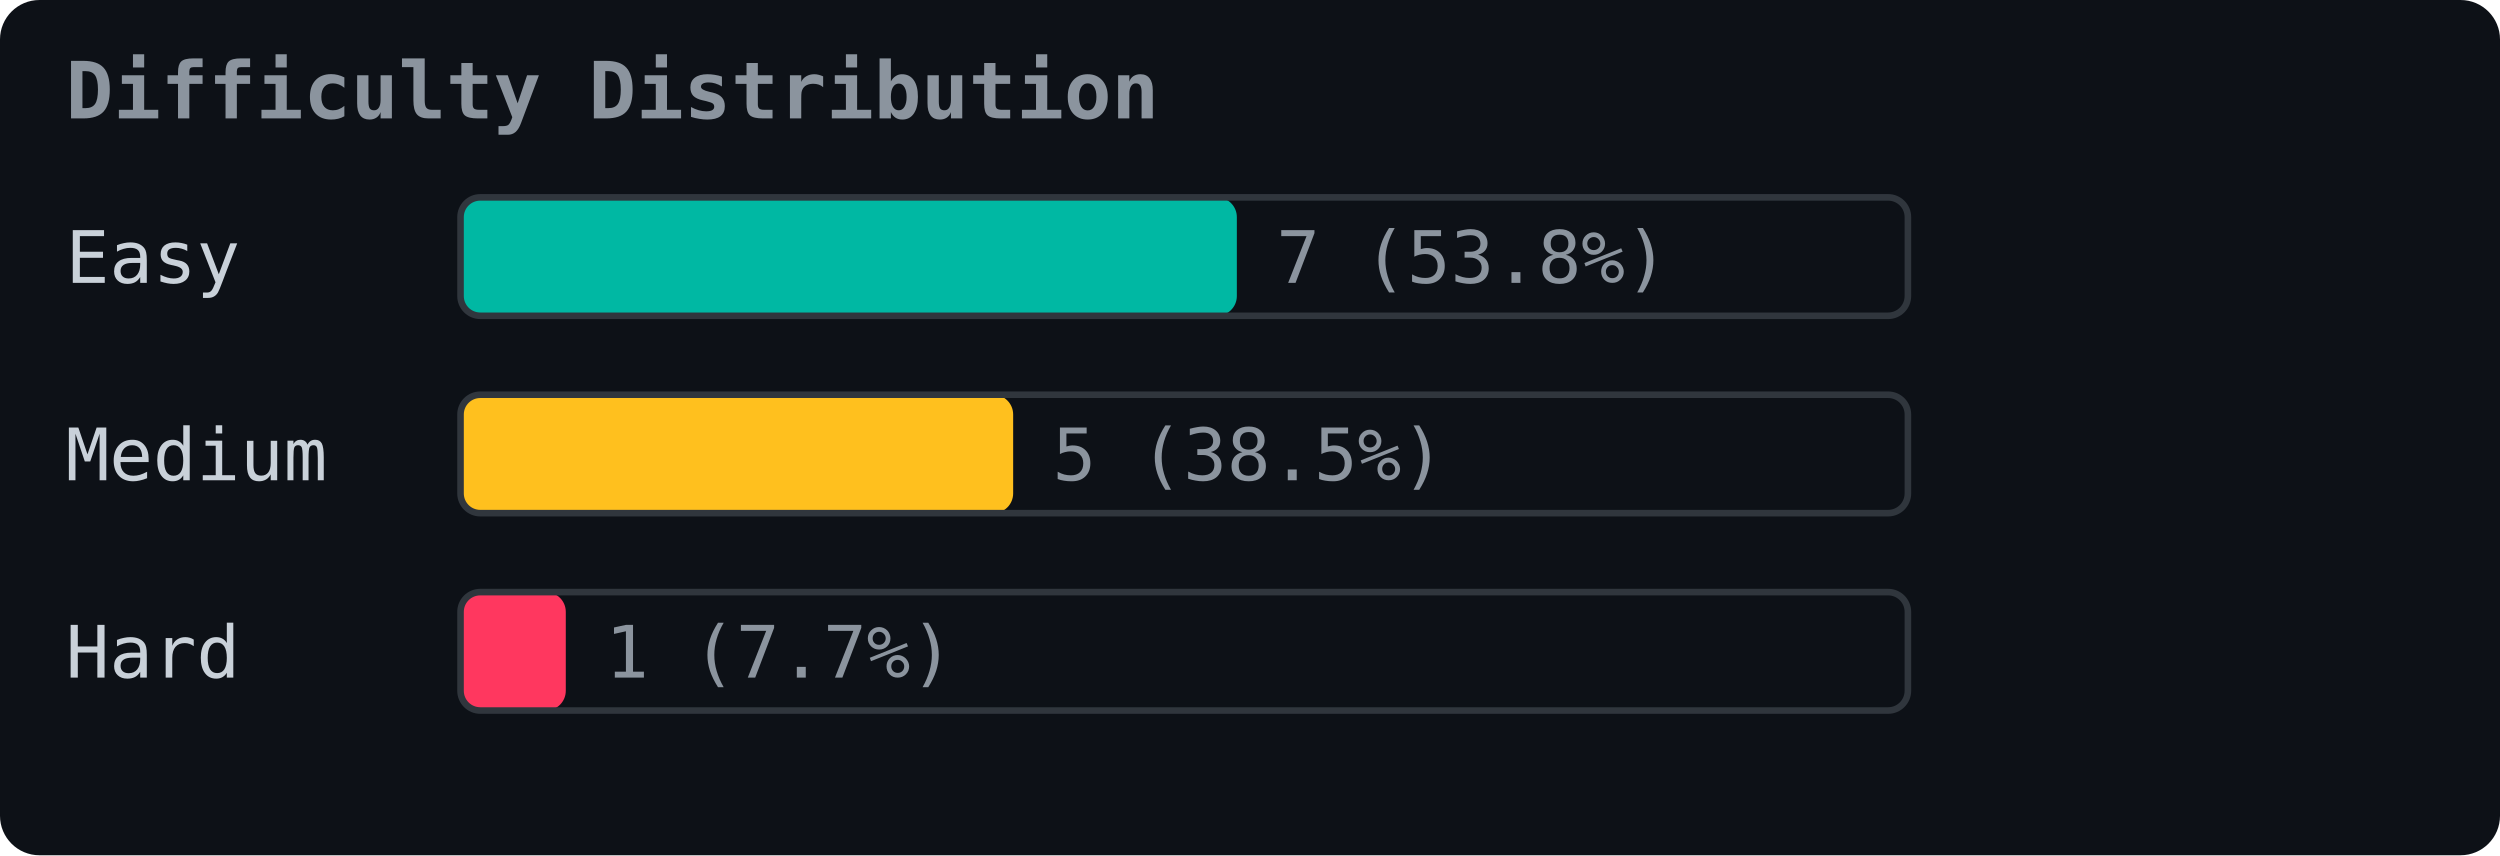
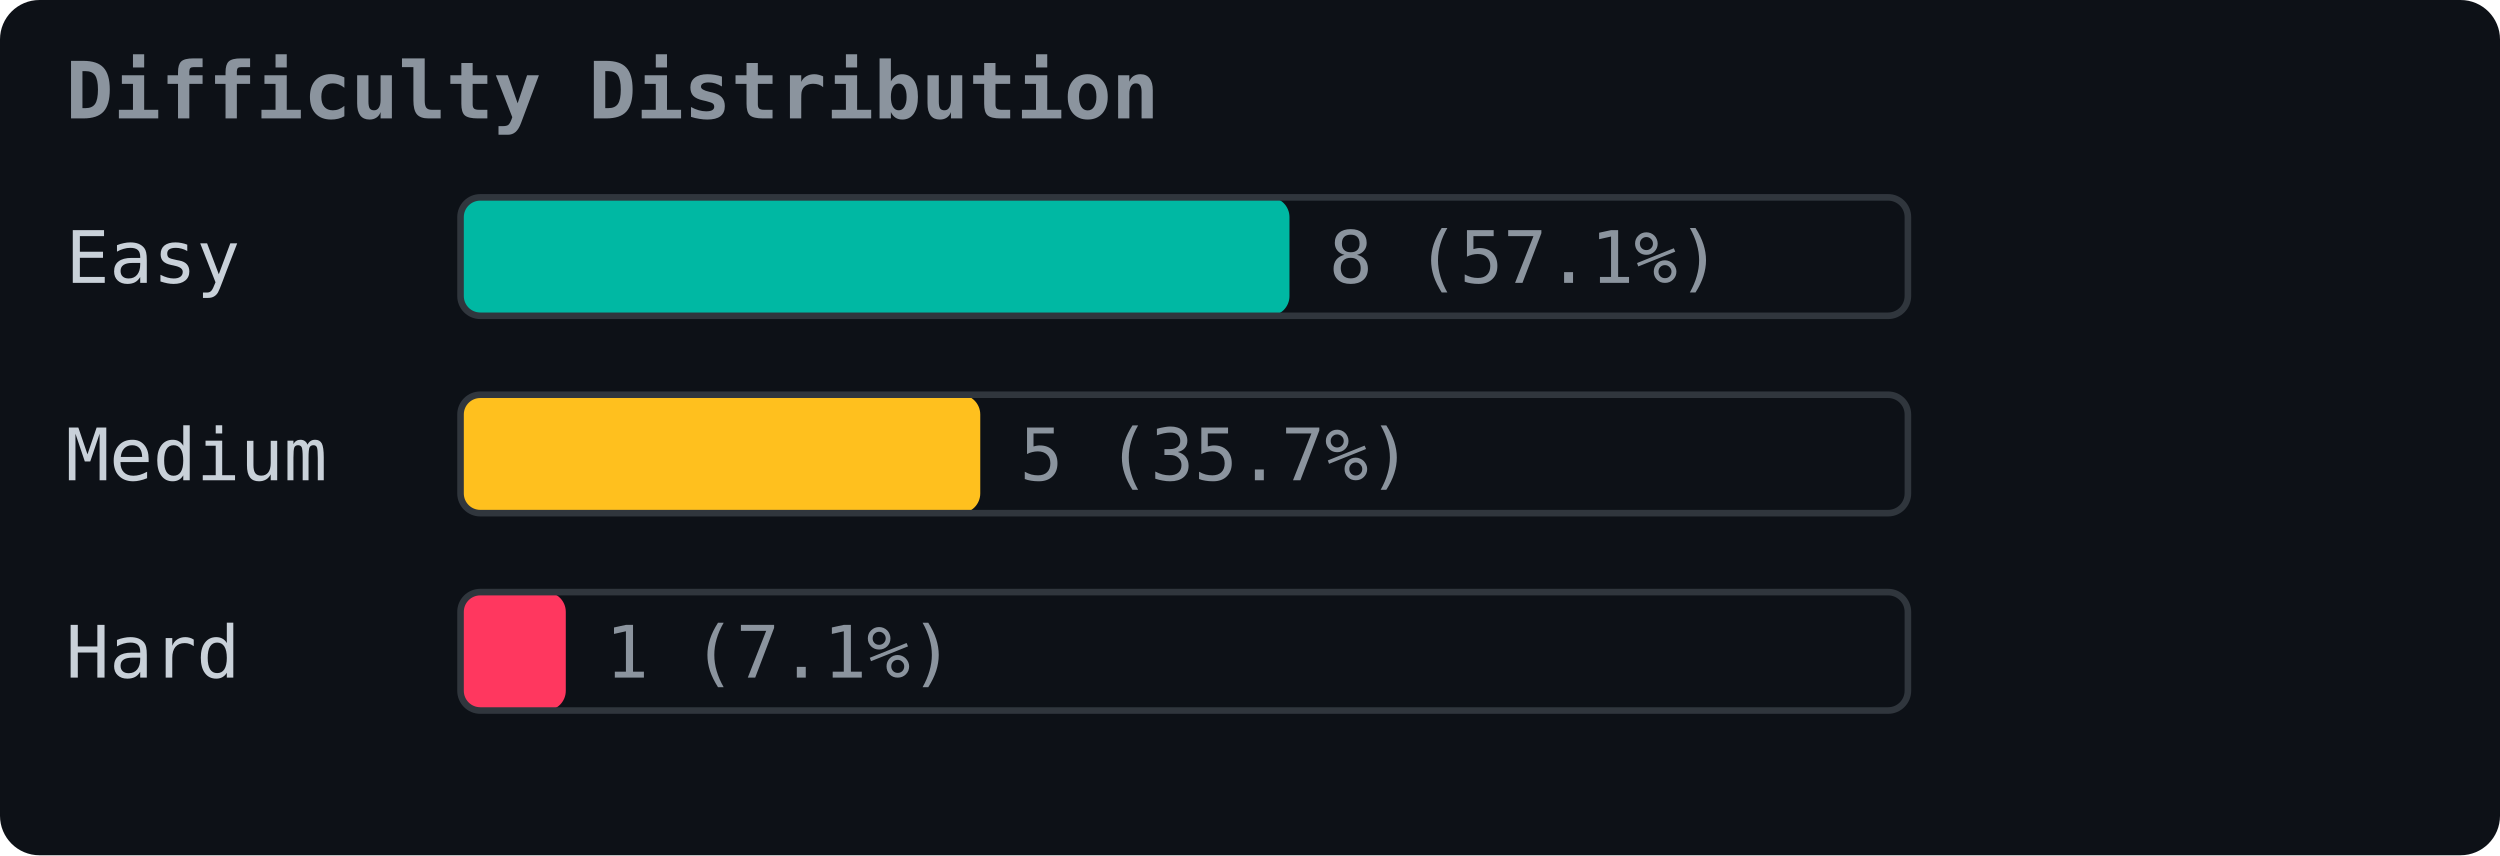
- <svg xmlns="http://www.w3.org/2000/svg" width="380" height="130" viewBox="0 0 380 130">
+ <svg xmlns="http://www.w3.org/2000/svg" width="380" height="130" viewBox="0 0 {width} {height}">
  <rect width="380" height="130" fill="#0d1117" rx="6" />
  <text x="10" y="18" font-size="12" fill="#8b949e" font-family="monospace" font-weight="bold">Difficulty Distribution</text>
  <text x="10" y="43" font-size="11" fill="#c9d1d9" font-family="monospace">Easy   </text>
-   <rect x="70" y="30" width="118" height="18" rx="3" fill="#00b8a3" />
+   <rect x="70" y="30" width="126" height="18" rx="3" fill="#00b8a3" />
  <rect x="70" y="30" width="220" height="18" rx="3" fill="none" stroke="#30363d" />
-   <text x="194" y="43" font-size="11" fill="#8b949e" font-family="monospace">7 (53.8%)</text>
+   <text x="202" y="43" font-size="11" fill="#8b949e" font-family="monospace">8 (57.1%)</text>
  <text x="10" y="73" font-size="11" fill="#c9d1d9" font-family="monospace">Medium </text>
-   <rect x="70" y="60" width="84" height="18" rx="3" fill="#ffc01e" />
+   <rect x="70" y="60" width="79" height="18" rx="3" fill="#ffc01e" />
  <rect x="70" y="60" width="220" height="18" rx="3" fill="none" stroke="#30363d" />
-   <text x="160" y="73" font-size="11" fill="#8b949e" font-family="monospace">5 (38.5%)</text>
+   <text x="155" y="73" font-size="11" fill="#8b949e" font-family="monospace">5 (35.7%)</text>
  <text x="10" y="103" font-size="11" fill="#c9d1d9" font-family="monospace">Hard   </text>
  <rect x="70" y="90" width="16" height="18" rx="3" fill="#ff375f" />
  <rect x="70" y="90" width="220" height="18" rx="3" fill="none" stroke="#30363d" />
-   <text x="92" y="103" font-size="11" fill="#8b949e" font-family="monospace">1 (7.7%)</text>
+   <text x="92" y="103" font-size="11" fill="#8b949e" font-family="monospace">1 (7.1%)</text>
</svg>
